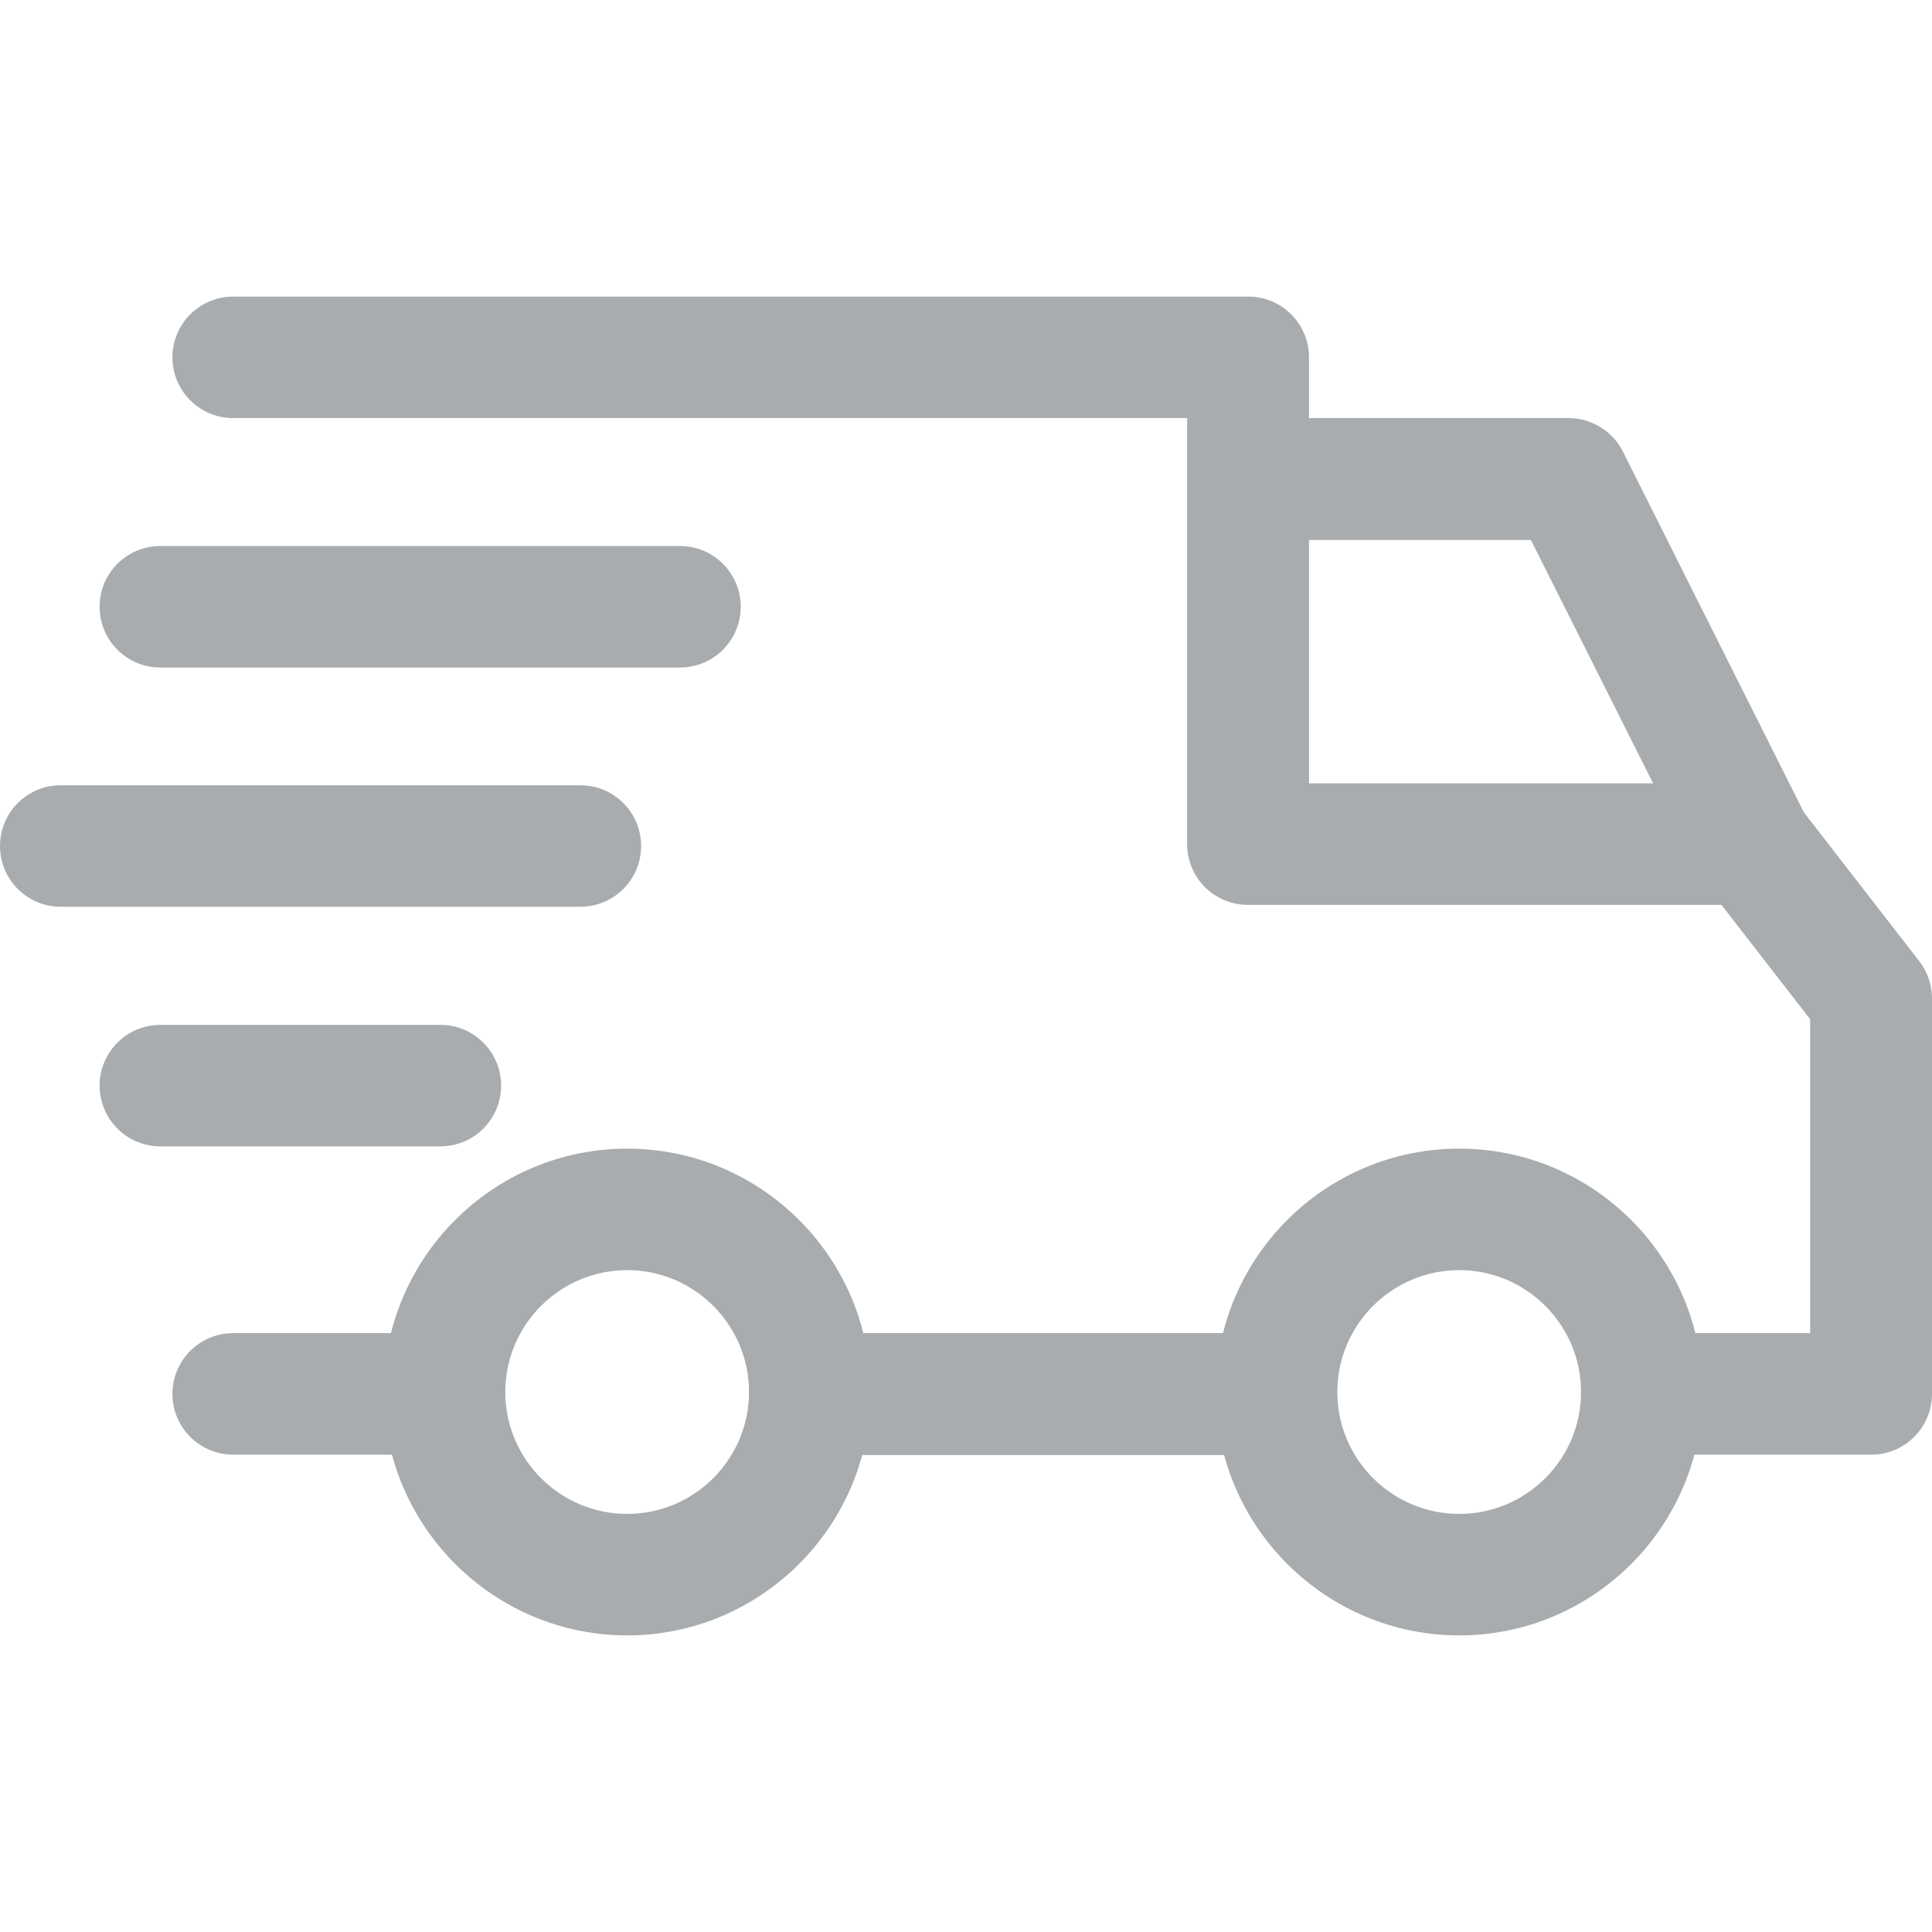
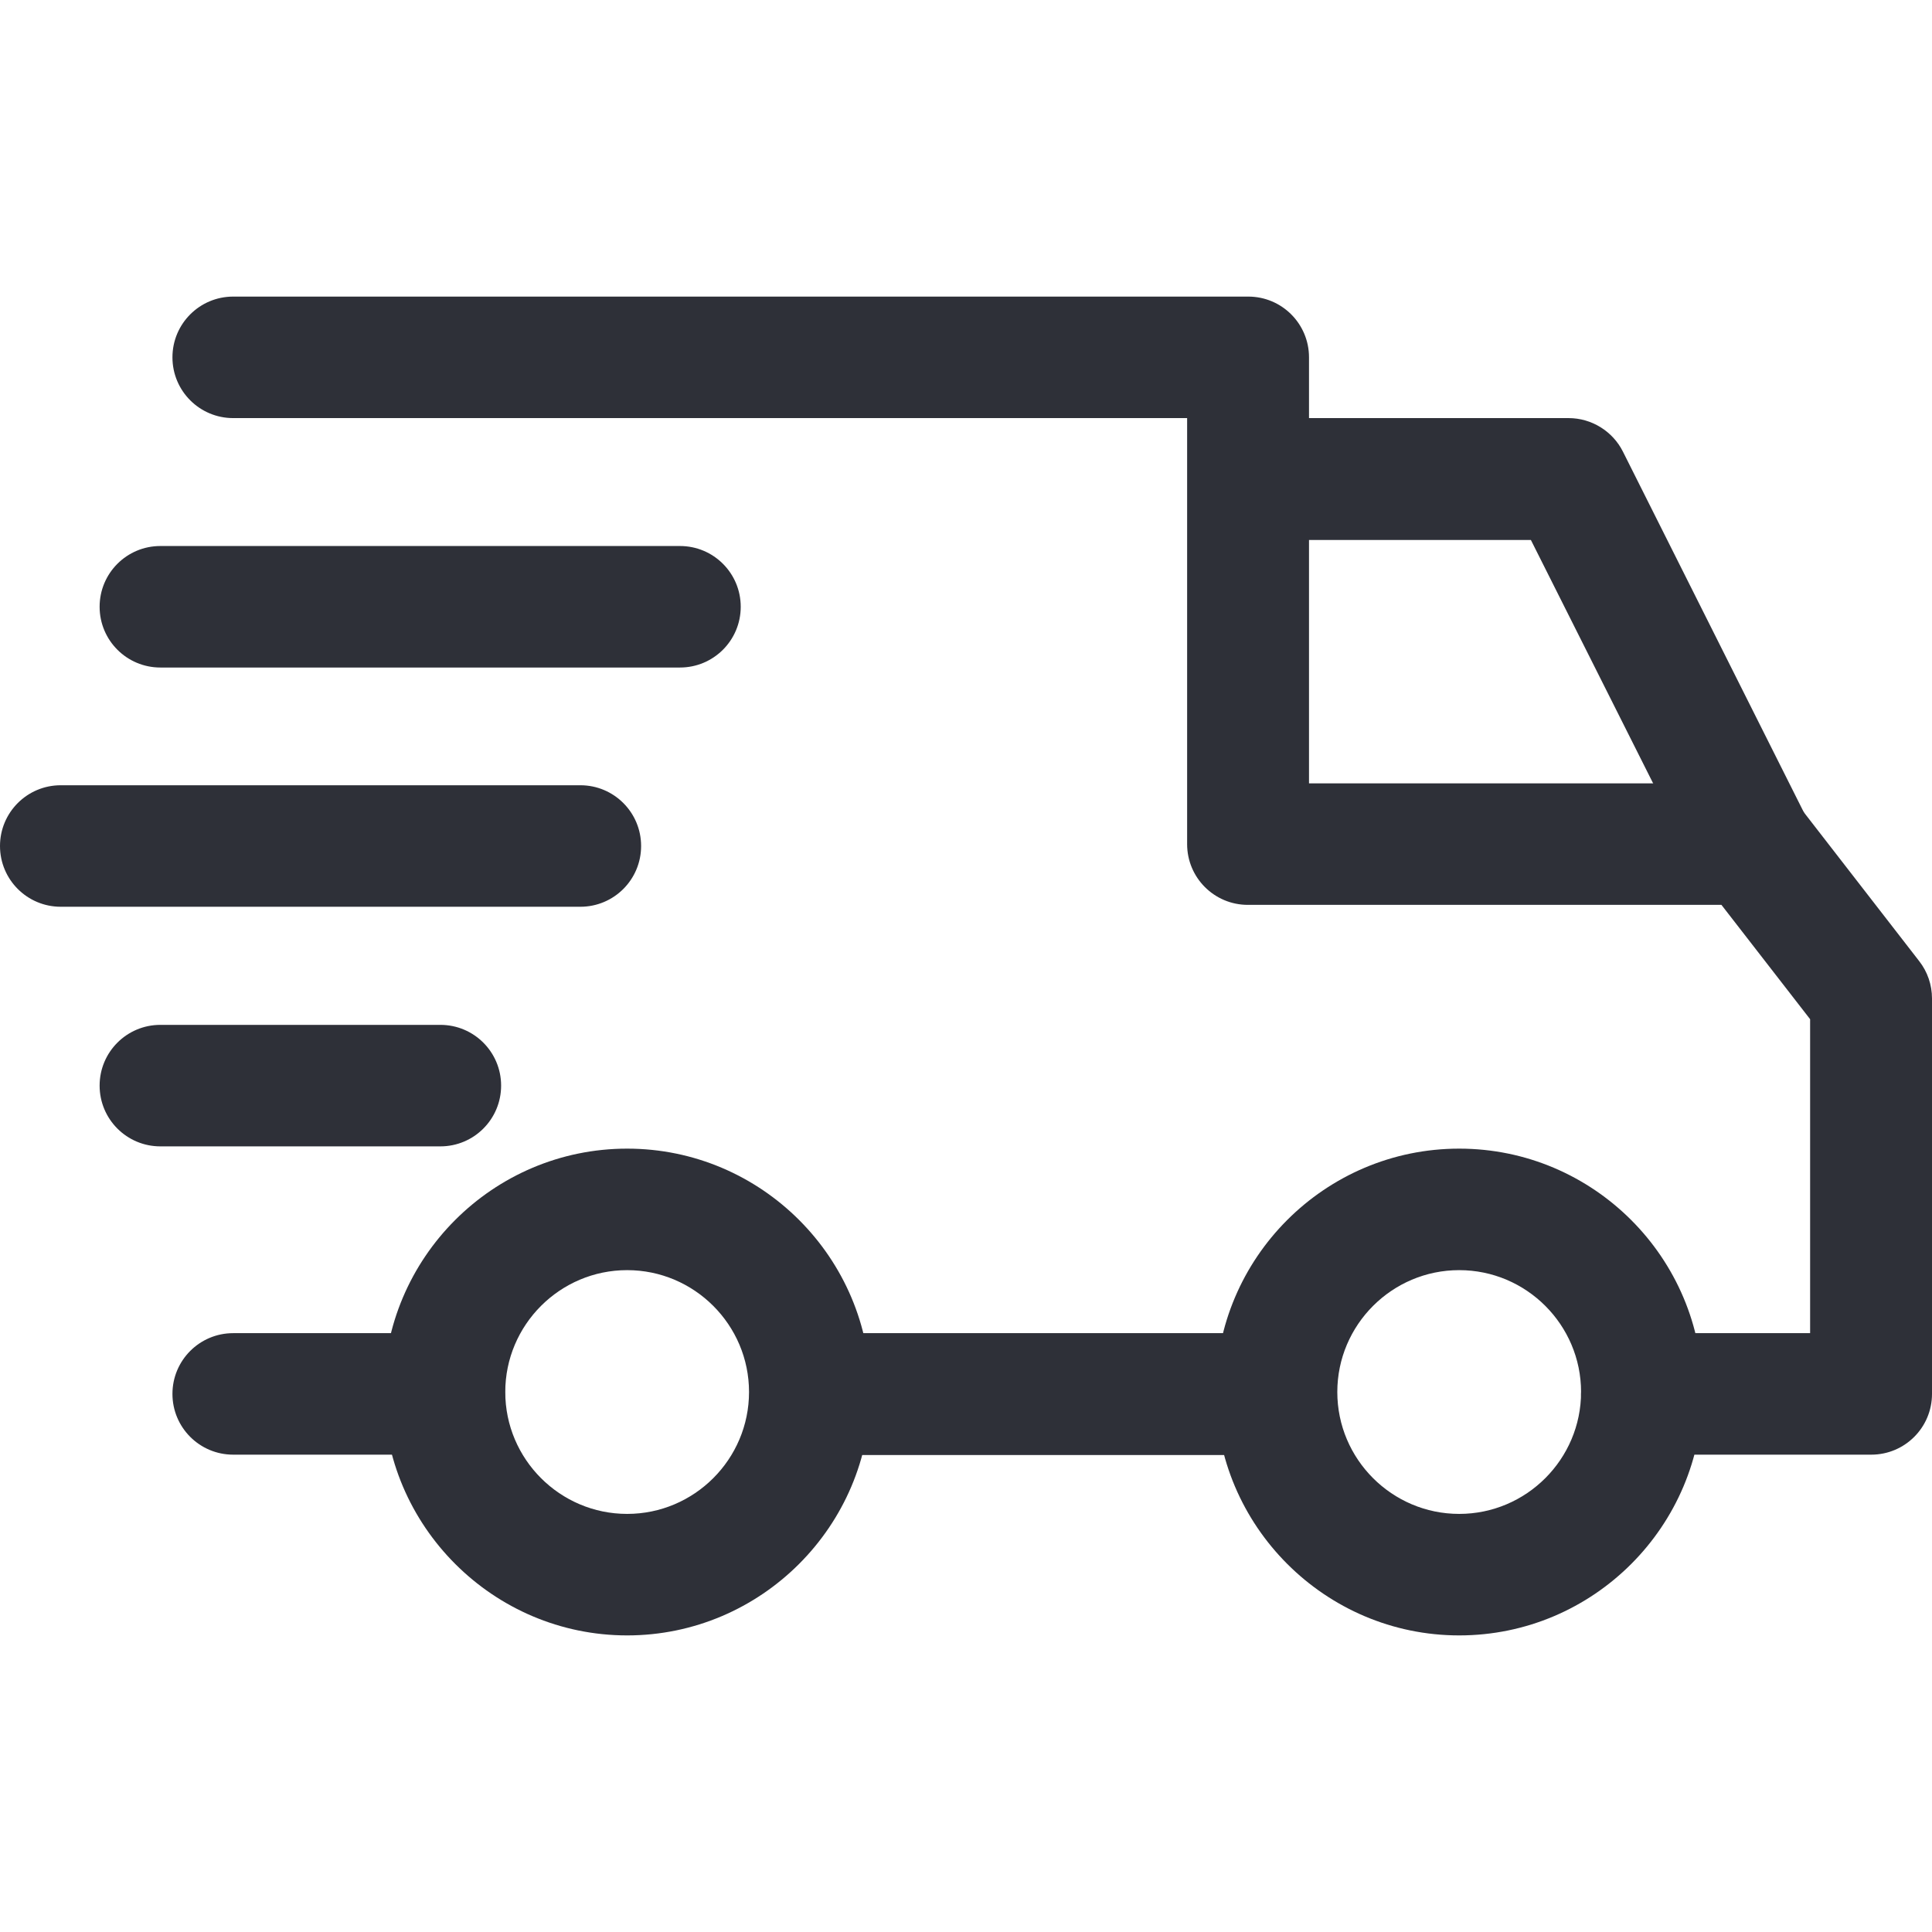
<svg xmlns="http://www.w3.org/2000/svg" version="1.1" id="Capa_1" x="0" y="0" viewBox="0 0 512 512" xml:space="preserve">
-   <style>.st0{fill:#a8acae}</style>
+   <style>.st0{fill:#2e3038}</style>
  <path class="st0" d="M386.7 304.4c-35.6 0-64.5 29-64.5 64.5s29 64.5 64.5 64.5c35.6 0 64.5-29 64.5-64.5s-28.9-64.5-64.5-64.5zm0 96.8c-17.8 0-32.3-14.5-32.3-32.3s14.5-32.3 32.3-32.3 32.3 14.5 32.3 32.3-14.5 32.3-32.3 32.3zm-220.5-96.8c-35.6 0-64.5 29-64.5 64.5s29 64.5 64.5 64.5 64.5-29 64.5-64.5-28.9-64.5-64.5-64.5zm0 96.8c-17.8 0-32.3-14.5-32.3-32.3s14.5-32.3 32.3-32.3 32.3 14.5 32.3 32.3-14.5 32.3-32.3 32.3zm263.9-281.5c-2.7-5.4-8.3-8.9-14.4-8.9h-85v32.3h75l43.9 87.4 28.8-14.5-48.3-96.3z" />
  <path class="st0" d="M216.2 353.3h122.1v32.3H216.2zm-98.4 0h-56c-8.9 0-16.1 7.2-16.1 16.1s7.2 16.1 16.1 16.1h55.9c8.9 0 16.1-7.2 16.1-16.1.1-8.8-7.1-16.1-16-16.1zm390.8-98.6l-31.7-40.9c-3-3.9-7.8-6.2-12.7-6.2H346.9V94.7c0-8.9-7.2-16.1-16.1-16.1h-269c-8.9 0-16.1 7.2-16.1 16.1s7.2 16.1 16.1 16.1h252.8v112.9c0 8.9 7.2 16.1 16.1 16.1h125.5l23.5 30.3v83.2h-44.6c-8.9 0-16.1 7.2-16.1 16.1s7.2 16.1 16.1 16.1h60.8c8.9 0 16.1-7.2 16.1-16.1V264.6c0-3.6-1.2-7.1-3.4-9.9zm-391.9 16.9H42.5c-8.9 0-16.1 7.2-16.1 16.1s7.2 16.1 16.1 16.1h74.2c8.9 0 16.1-7.2 16.1-16.1 0-8.9-7.2-16.1-16.1-16.1zm37.1-63.5H16.1c-8.9 0-16.1 7.2-16.1 16.1s7.2 16.1 16.1 16.1h137.7c8.9 0 16.1-7.2 16.1-16.1s-7.2-16.1-16.1-16.1z" />
  <path class="st0" d="M180.2 144.7H42.5c-8.9 0-16.1 7.2-16.1 16.1 0 8.9 7.2 16.1 16.1 16.1h137.7c8.9 0 16.1-7.2 16.1-16.1s-7.2-16.1-16.1-16.1z" />
</svg>
